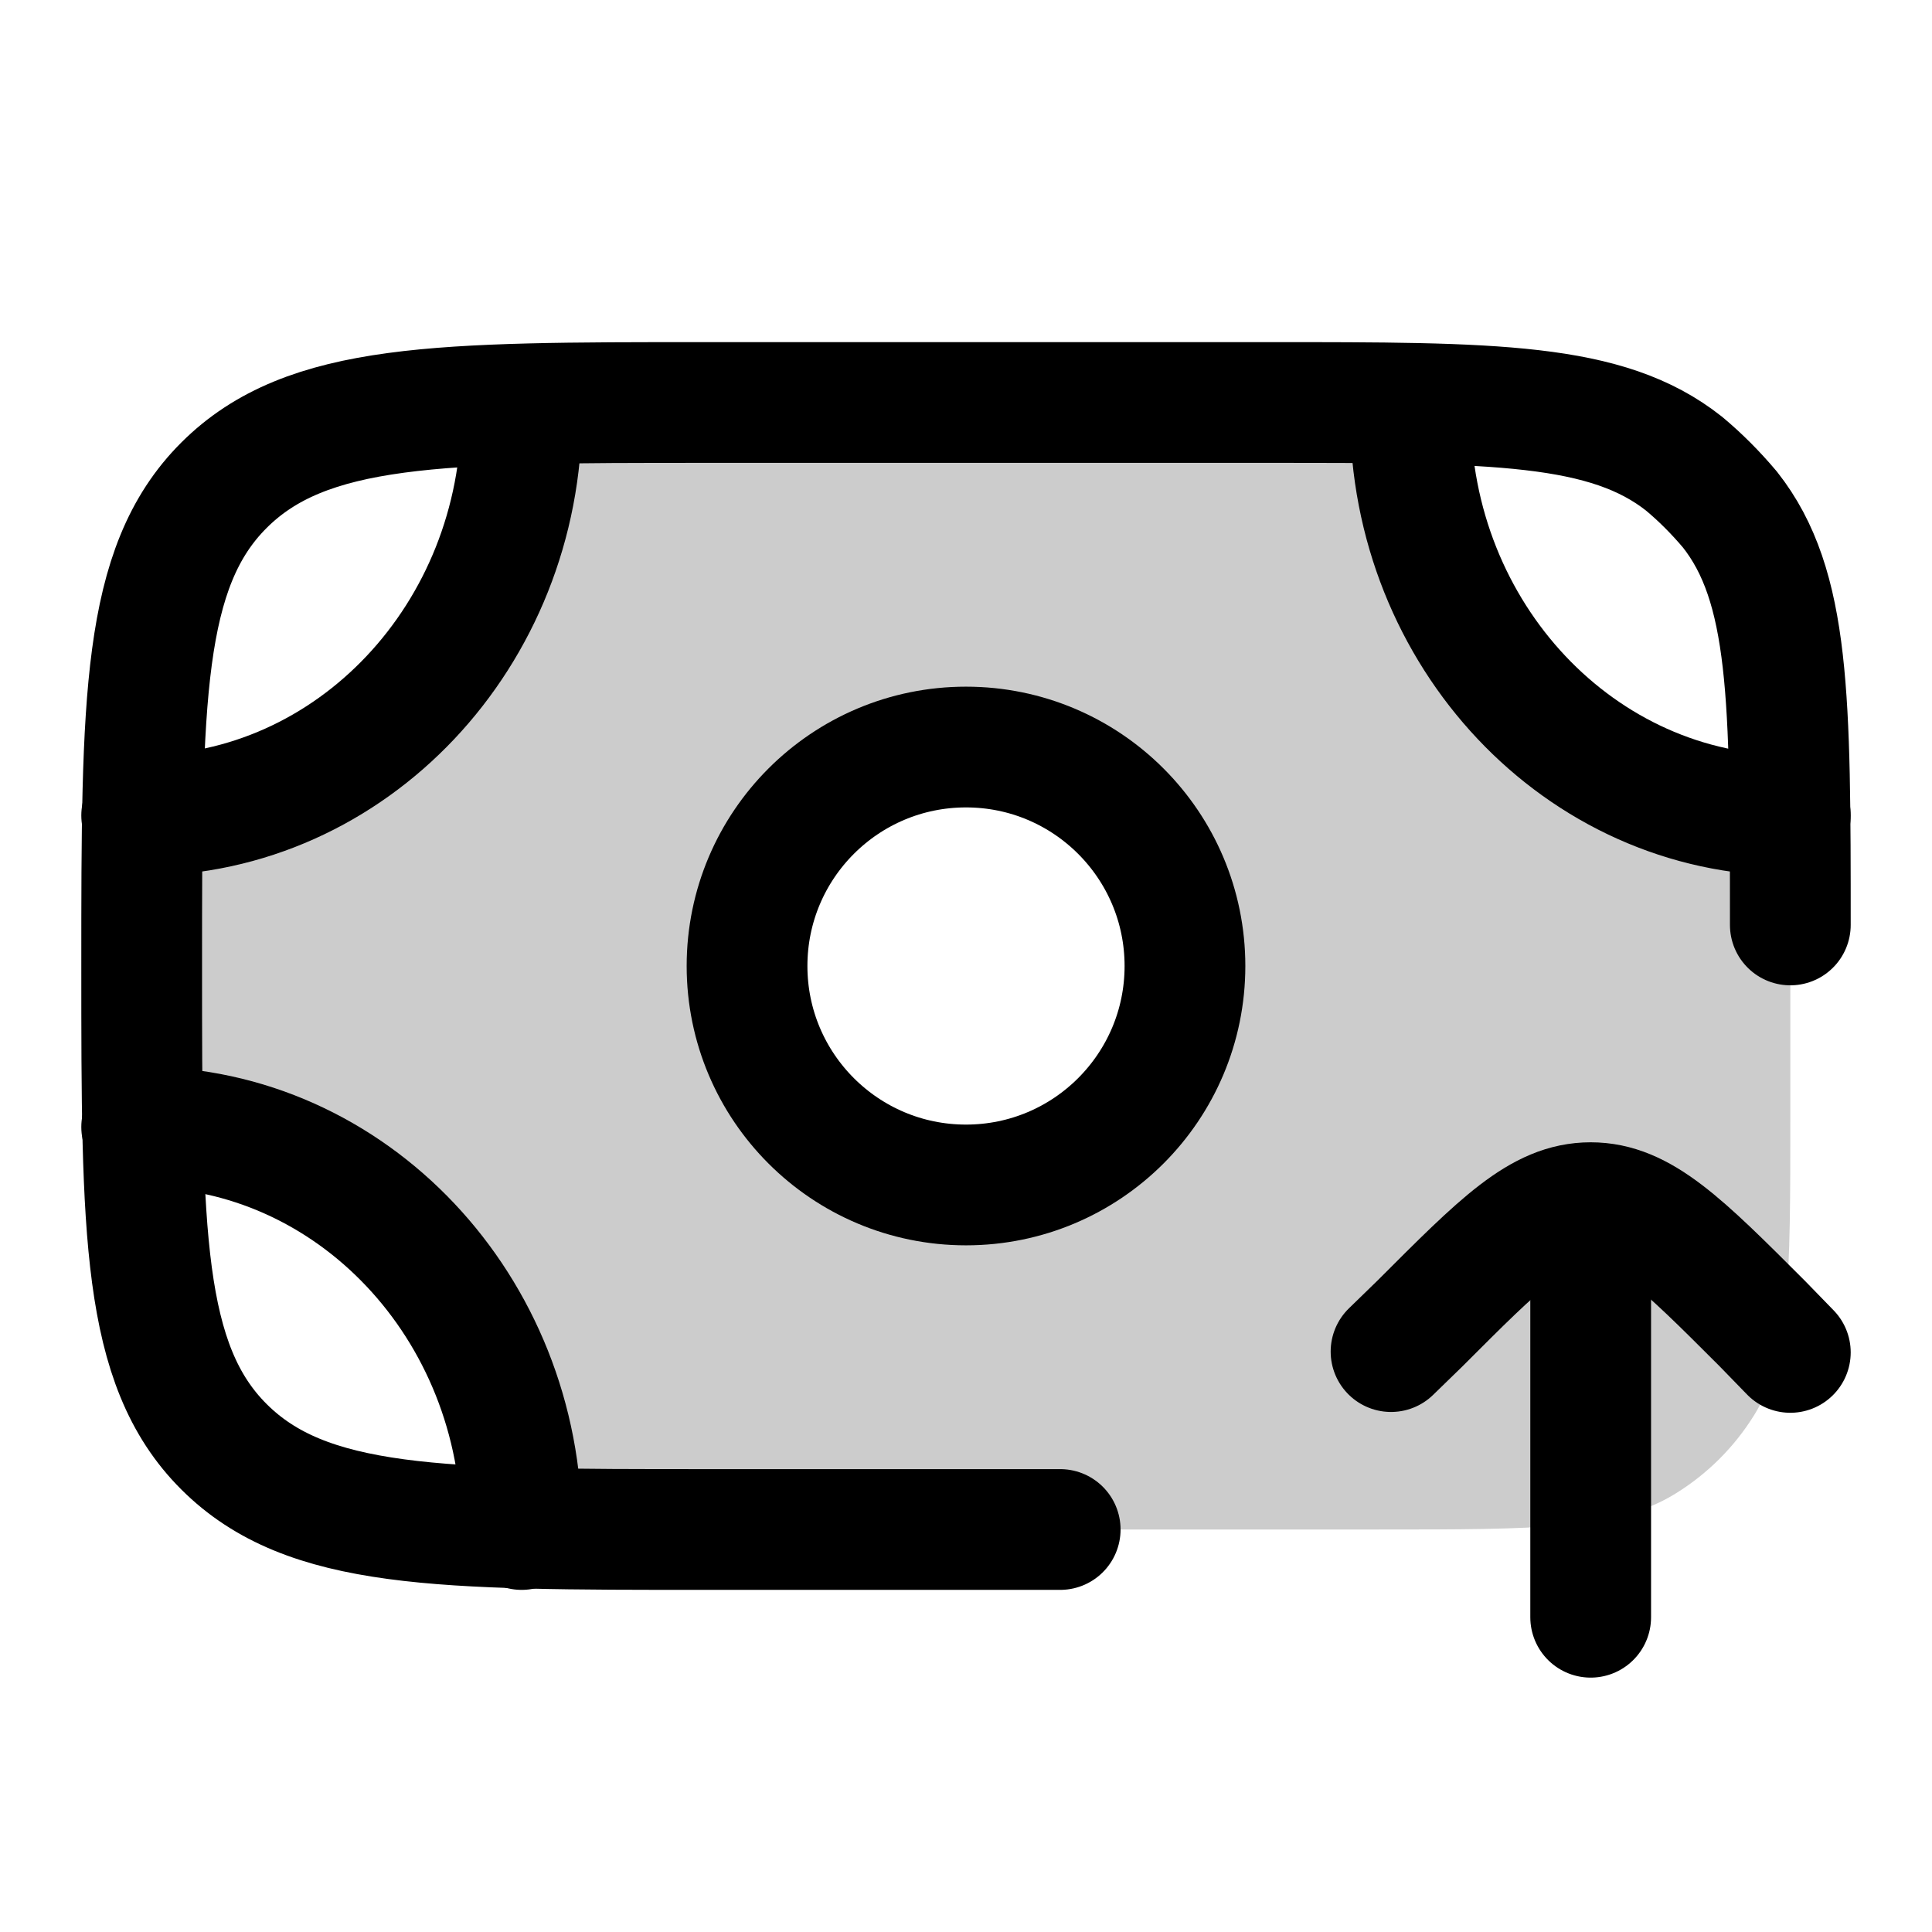
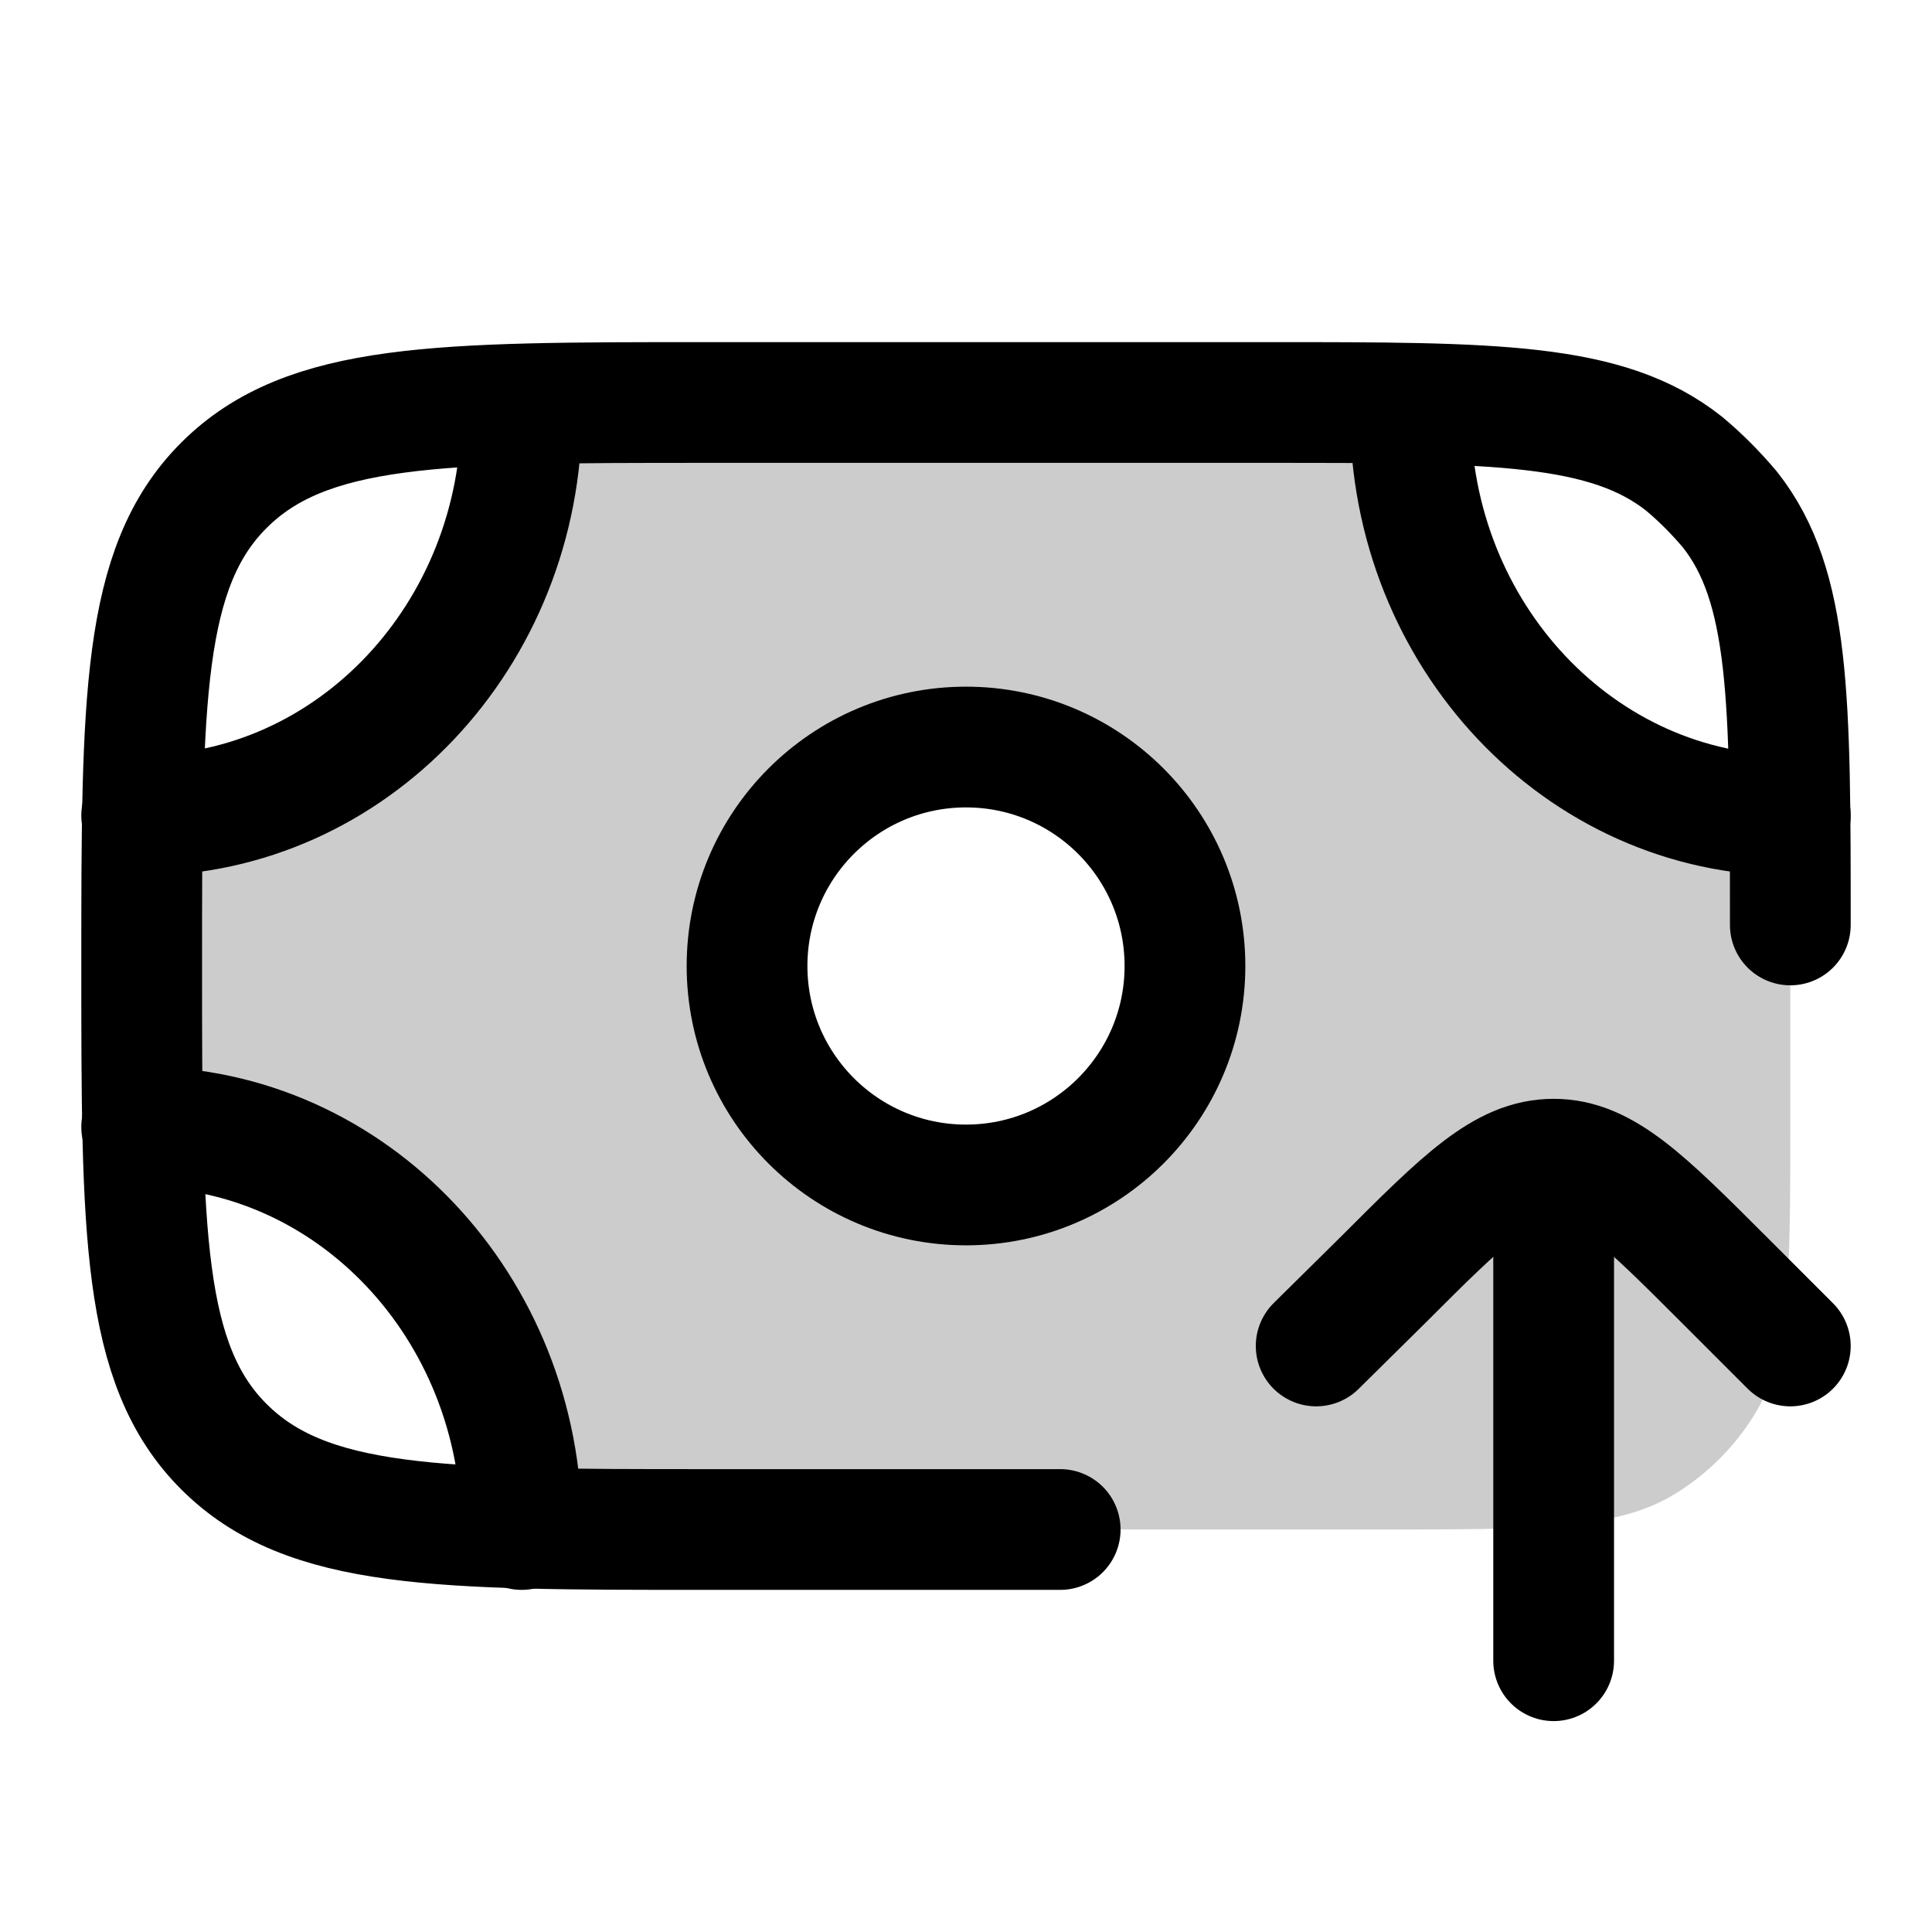
<svg xmlns="http://www.w3.org/2000/svg" width="24" height="24" viewBox="0 0 24 24" fill="none">
  <path opacity=".2" d="M20.1 8.8c.5.25.75.38.96.54a3 3 0 0 1 1.14 1.87c.04.26.04.54.04 1.1v1.57c0 1.98 0 2.98-.45 3.7a3 3 0 0 1-.97.97c-.72.45-1.71.45-3.7.45H9.4c-.72 0-1.08 0-1.4-.07a3 3 0 0 1-1.6-.95 7 7 0 0 1-.73-1.2l-.28-.51a2.8 2.8 0 0 0-1.65-1.34 2.8 2.8 0 0 1-1.98-2.68v-.28c0-1.27.83-2.38 2.04-2.75a3 3 0 0 0 1.76-1.5l.22-.45c.27-.56.4-.83.58-1.06a3 3 0 0 1 1.83-1.16C8.47 5 8.8 5 9.4 5h5.15c.86 0 1.29 0 1.68.1a3 3 0 0 1 1.26.72c.3.28.52.64.97 1.37l.09.15a3 3 0 0 0 1.1 1.2c.1.07.22.13.46.26M14.42 12c0 1.4-1.08 2.55-2.41 2.55A2.5 2.5 0 0 1 9.59 12c0-1.4 1.08-2.55 2.41-2.55A2.5 2.5 0 0 1 14.41 12" fill-rule="evenodd" clip-rule="evenodd" fill="currentColor" />
  <path d="M6.48 5.13c0 2.76-2.11 5-4.72 5" stroke-width="1.5" stroke-linecap="round" stroke-linejoin="round" stroke="currentColor" />
  <path d="M17.52 5.13c0 2.76 2.11 5 4.72 5" stroke-width="1.5" stroke-linecap="round" stroke-linejoin="round" stroke="currentColor" />
  <path d="M6.48 19c0-2.76-2.11-5-4.72-5" stroke-width="1.5" stroke-linecap="round" stroke-linejoin="round" stroke="currentColor" />
  <circle cx="12" cy="12" r="2.72" stroke-width="1.5" stroke-linecap="round" stroke-linejoin="round" stroke="currentColor" />
-   <path d="M19.76 20.09v-5.02" stroke-width="1.5" stroke-linecap="round" stroke-linejoin="round" stroke="currentColor" />
-   <path d="m22.24 16.8-.35-.36c-1-1-1.5-1.5-2.13-1.5s-1.12.5-2.12 1.5l-.36.35" stroke-width="1.5" stroke-linecap="round" stroke-linejoin="round" stroke="currentColor" />
+   <path d="M19.3 20.63v-5.96" stroke-width="1.5" stroke-linecap="round" stroke-linejoin="round" stroke="currentColor" />
+   <path d="m22.24 16.72-.82-.82c-1-1-1.5-1.5-2.12-1.5s-1.12.5-2.12 1.5l-.83.82" stroke-width="1.5" stroke-linecap="round" stroke-linejoin="round" stroke="currentColor" />
  <path d="M13.17 19H8.76c-3.3 0-4.95 0-5.98-1.03h0C1.76 16.95 1.76 15.3 1.76 12s0-4.95 1.02-5.97h0C3.81 5 5.46 5 8.76 5h7c2.8 0 4.2 0 5.16.76q.3.25.57.57c.75.95.75 2.35.75 5.16" stroke-width="1.5" stroke-linecap="round" stroke-linejoin="round" stroke="currentColor" />
</svg>
